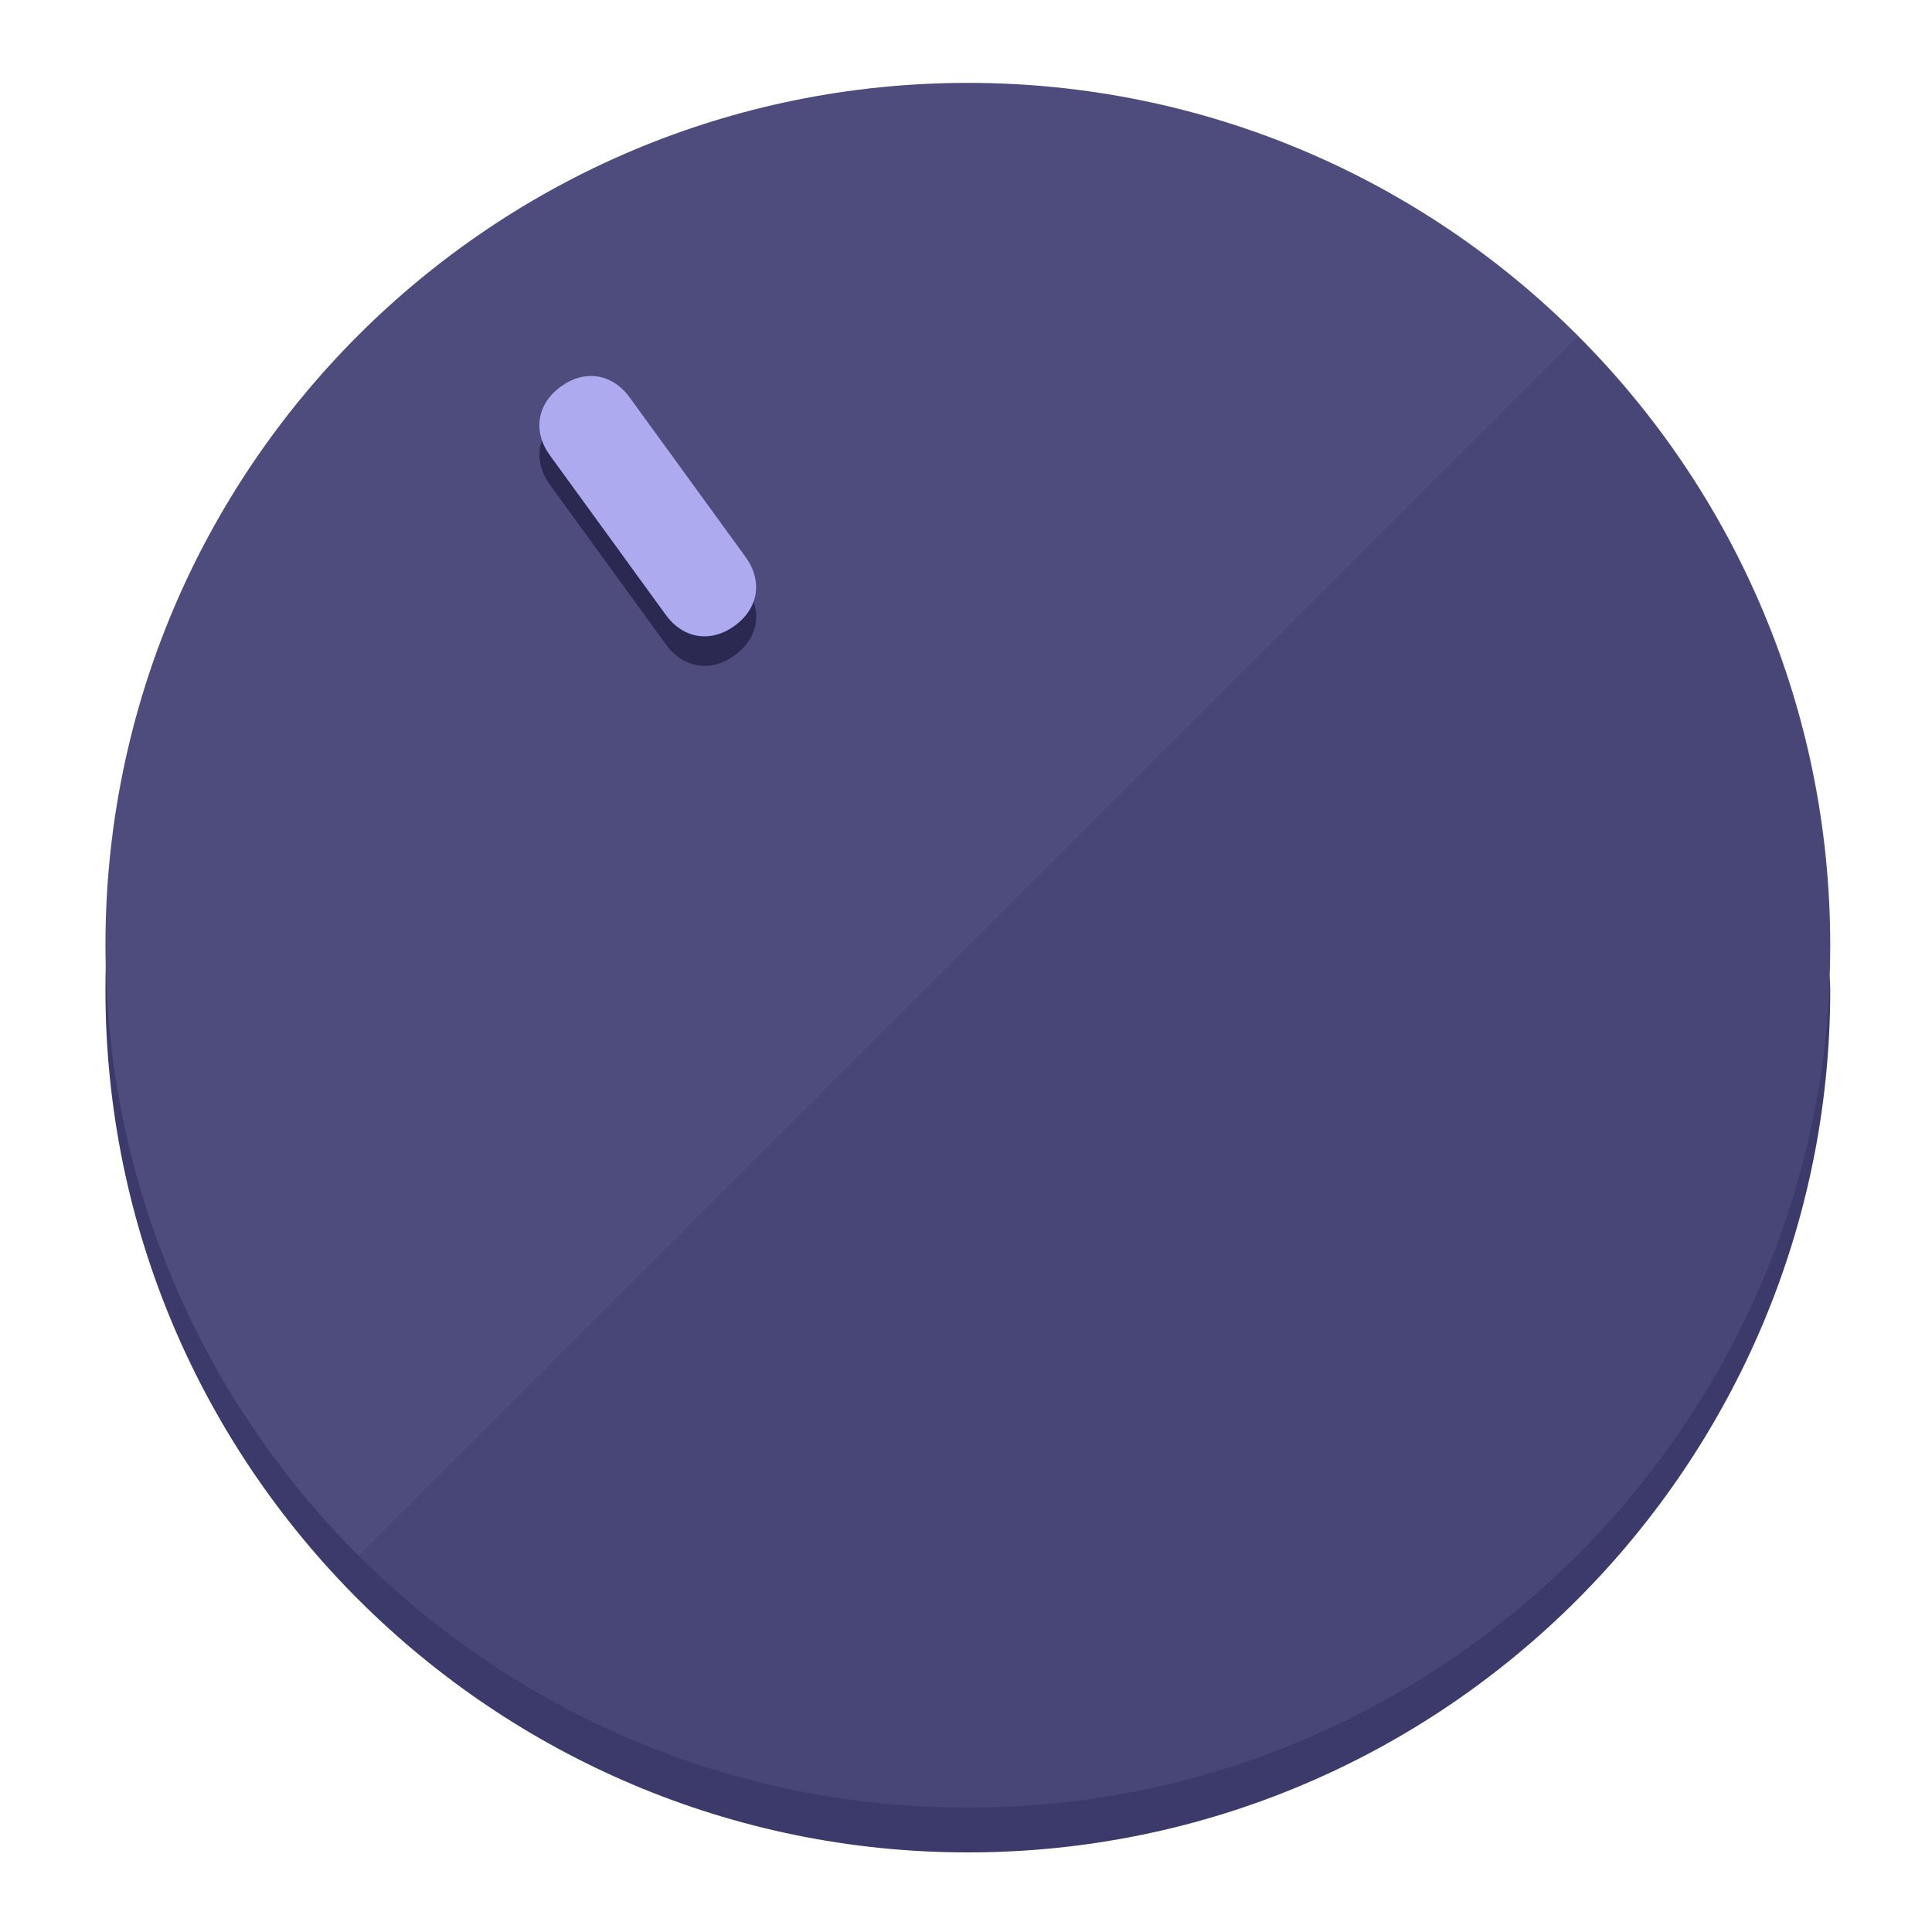
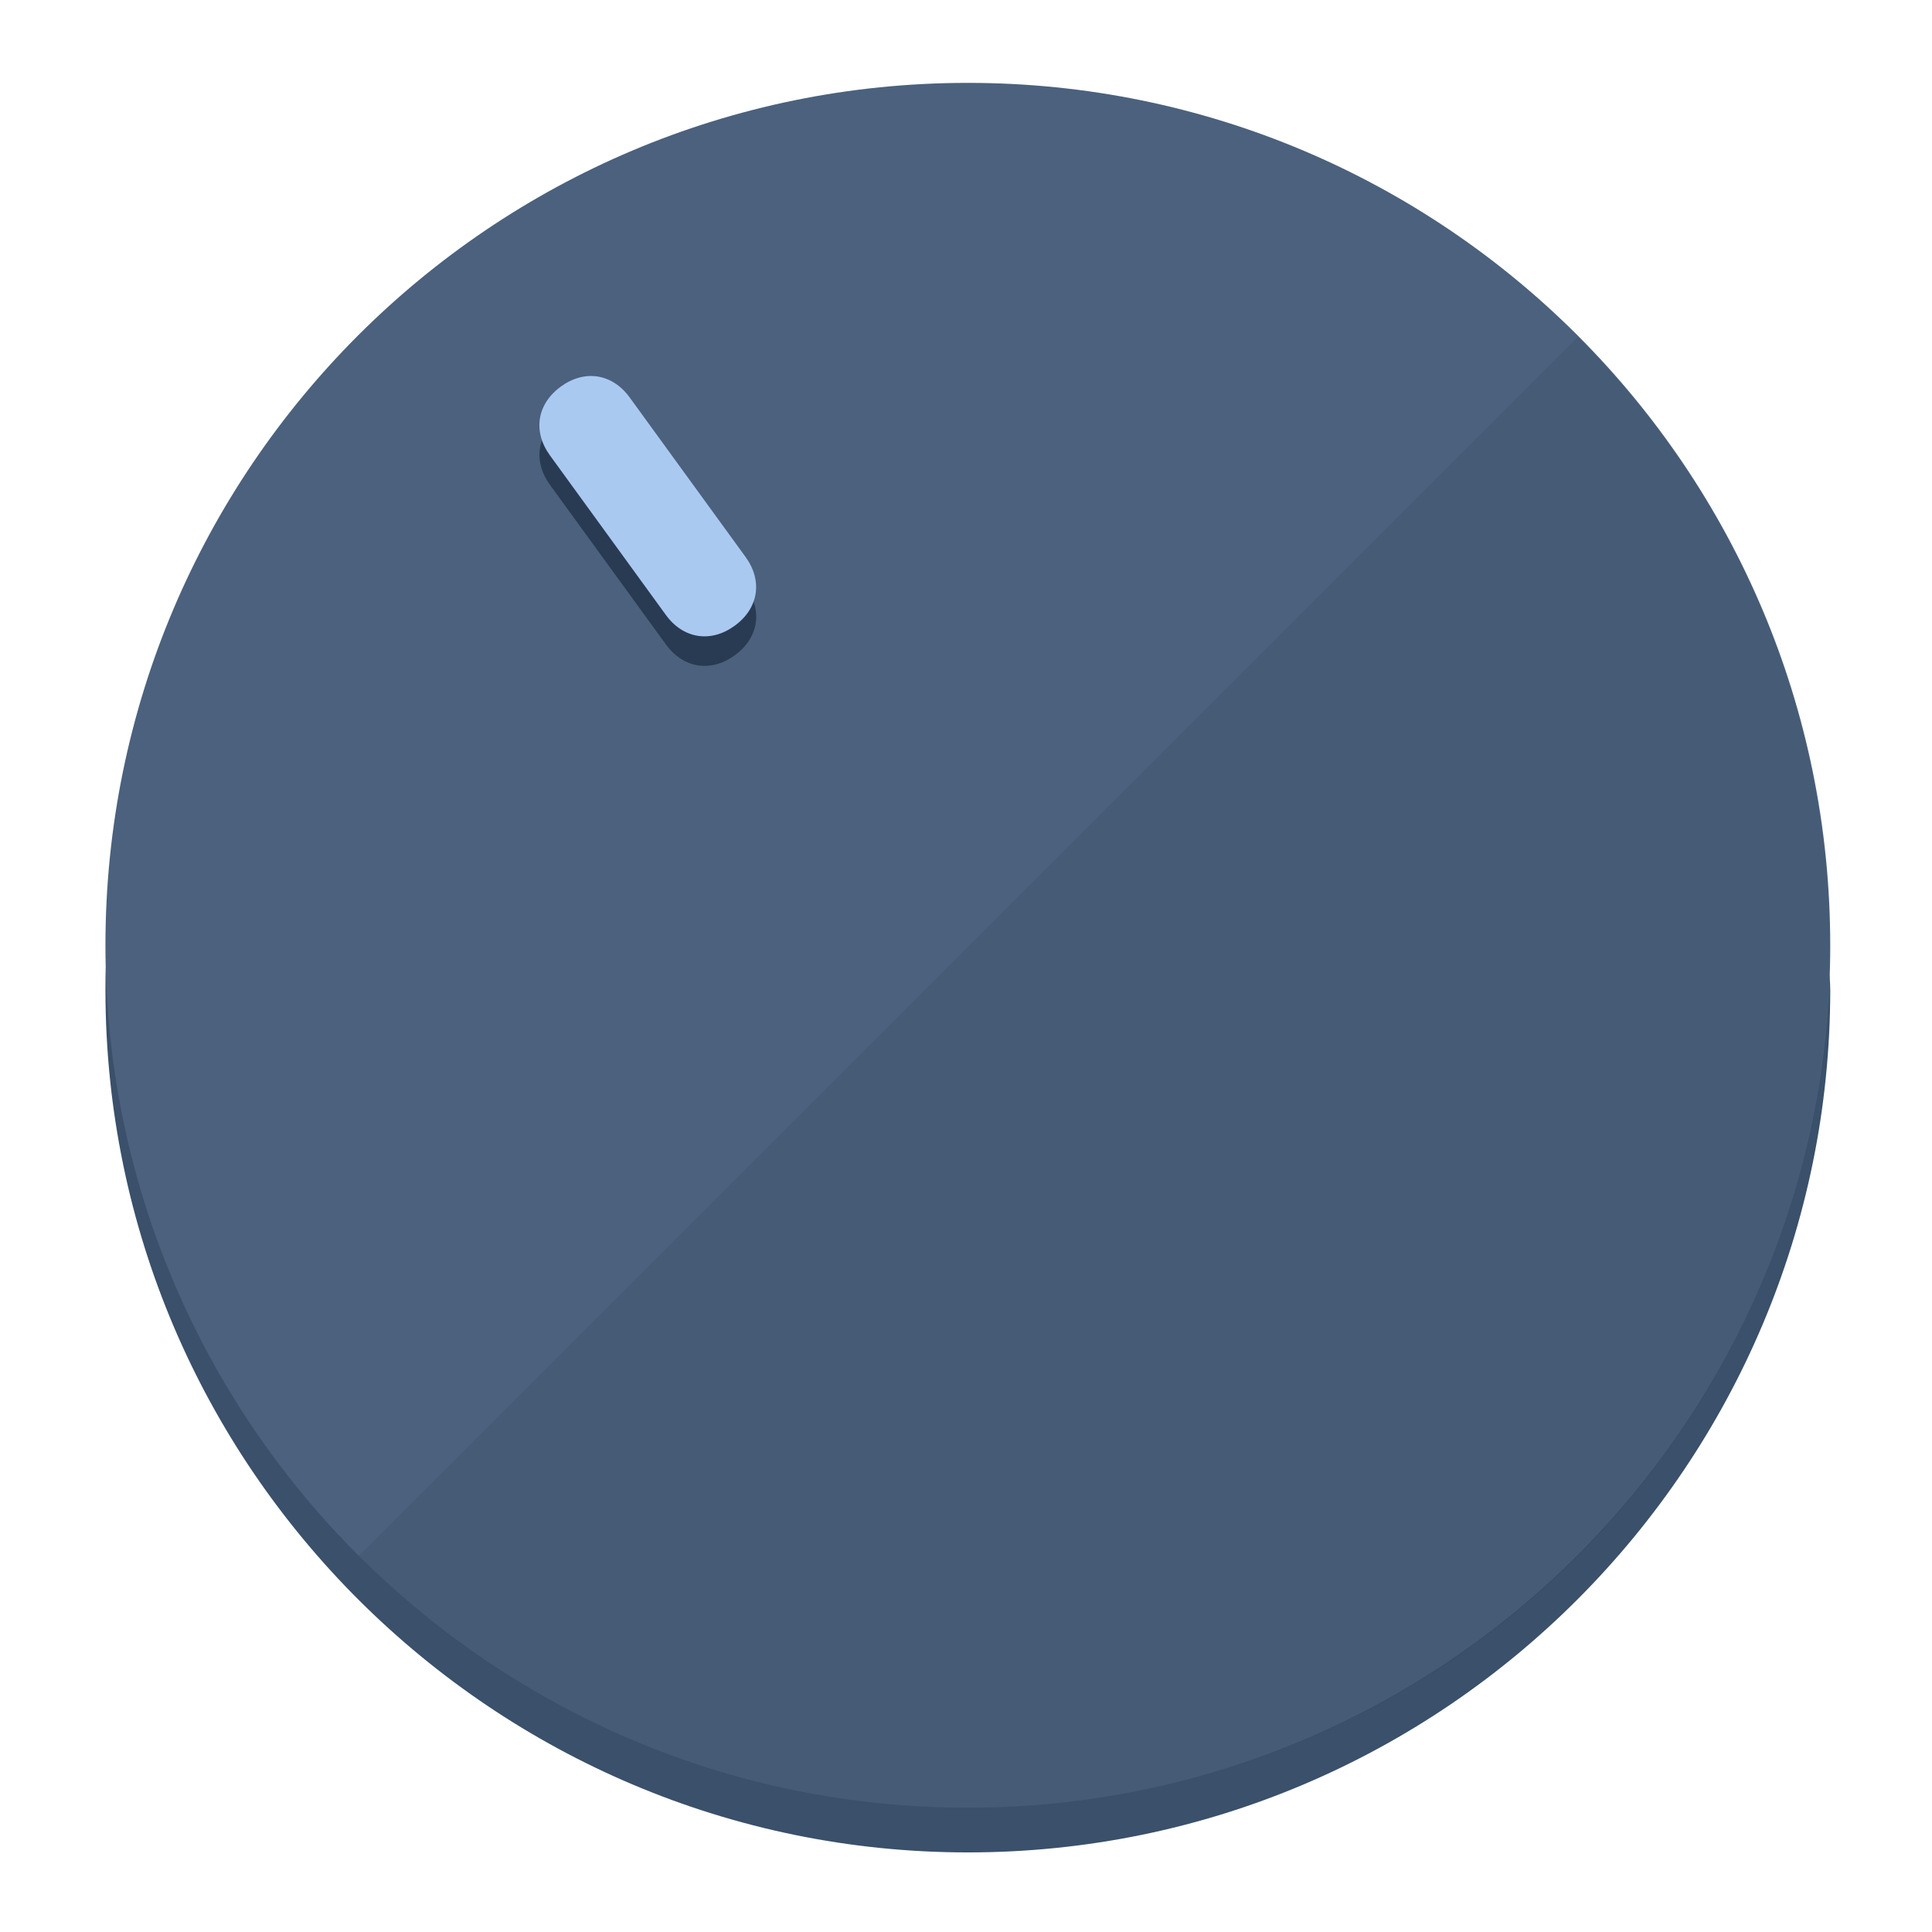
<svg xmlns="http://www.w3.org/2000/svg" height="120px" width="120px" version="1.1" id="Layer_1" viewBox="0 0 496.8 496.8" xml:space="preserve">
  <defs id="defs23" />
  <g id="g3158">
-     <path style="display:inline;fill:#3C3A6B;fill-opacity:1;stroke-width:1.584" d="m 248.875,445.92 c 116.582,0 212.89,-91.238 220.493,-205.286 0,5.069 1.267,8.87 1.267,13.939 0,121.651 -98.842,221.76 -221.76,221.76 -121.651,0 -221.76,-98.842 -221.76,-221.76 0,-5.069 0,-8.87 1.267,-13.939 7.603,114.048 103.91,205.286 220.493,205.286 z" id="path8" />
-     <circle style="display:inline;fill:#4E4B7D;fill-opacity:1;stroke-width:1.584" cx="248.875" cy="243.071" r="221.76" id="circle12" />
-     <path style="display:inline;fill:#2B2952;fill-opacity:0.154;stroke-width:1.587" d="m 405.744,86.606 c 86.308,86.308 86.308,227.193 0,313.5 -86.308,86.308 -227.193,86.308 -313.5,0" id="path14" />
+     <path style="display:inline;fill:#3A506B;fill-opacity:1;stroke-width:1.584" d="m 248.875,445.92 c 116.582,0 212.89,-91.238 220.493,-205.286 0,5.069 1.267,8.87 1.267,13.939 0,121.651 -98.842,221.76 -221.76,221.76 -121.651,0 -221.76,-98.842 -221.76,-221.76 0,-5.069 0,-8.87 1.267,-13.939 7.603,114.048 103.91,205.286 220.493,205.286 z" id="path8" />
+     <circle style="display:inline;fill:#4B617D;fill-opacity:1;stroke-width:1.584" cx="248.875" cy="243.071" r="221.76" id="circle12" />
+     <path style="display:inline;fill:#293B52;fill-opacity:0.154;stroke-width:1.587" d="m 405.744,86.606 c 86.308,86.308 86.308,227.193 0,313.5 -86.308,86.308 -227.193,86.308 -313.5,0" id="path14" />
  </g>
  <g id="g3198">
    <circle style="display:none;fill:#000000;fill-opacity:0;stroke-width:1.584" cx="57.84" cy="343.108" r="221.76" id="circle12-3" transform="rotate(-36)" />
-     <path style="display:inline;fill:#2B2952;fill-opacity:1;stroke-width:1.584" d="m 191.735,150.81 c 4.469,6.151 3.348,13.231 -2.803,17.7 v 0 c -6.151,4.469 -13.231,3.348 -17.7,-2.803 L 141.437,124.699 c -4.469,-6.151 -3.348,-13.231 2.803,-17.7 v 0 c 6.151,-4.469 13.231,-3.348 17.7,2.803 z" id="path3789" />
-     <path style="display:inline;fill:#AEAAF0;stroke-width:1.584" d="m 191.713,143.214 c 4.469,6.151 3.348,13.231 -2.803,17.7 v 0 c -6.151,4.469 -13.231,3.348 -17.7,-2.803 L 141.416,117.103 c -4.469,-6.151 -3.348,-13.231 2.803,-17.7 v 0 c 6.151,-4.469 13.231,-3.348 17.7,2.803 z" id="path915" />
+     <path style="display:inline;fill:#293B52;fill-opacity:1;stroke-width:1.584" d="m 191.735,150.81 c 4.469,6.151 3.348,13.231 -2.803,17.7 v 0 c -6.151,4.469 -13.231,3.348 -17.7,-2.803 L 141.437,124.699 c -4.469,-6.151 -3.348,-13.231 2.803,-17.7 v 0 c 6.151,-4.469 13.231,-3.348 17.7,2.803 z" id="path3789" />
+     <path style="display:inline;fill:#AAC9F0;stroke-width:1.584" d="m 191.713,143.214 c 4.469,6.151 3.348,13.231 -2.803,17.7 v 0 c -6.151,4.469 -13.231,3.348 -17.7,-2.803 L 141.416,117.103 c -4.469,-6.151 -3.348,-13.231 2.803,-17.7 v 0 c 6.151,-4.469 13.231,-3.348 17.7,2.803 z" id="path915" />
  </g>
</svg>
